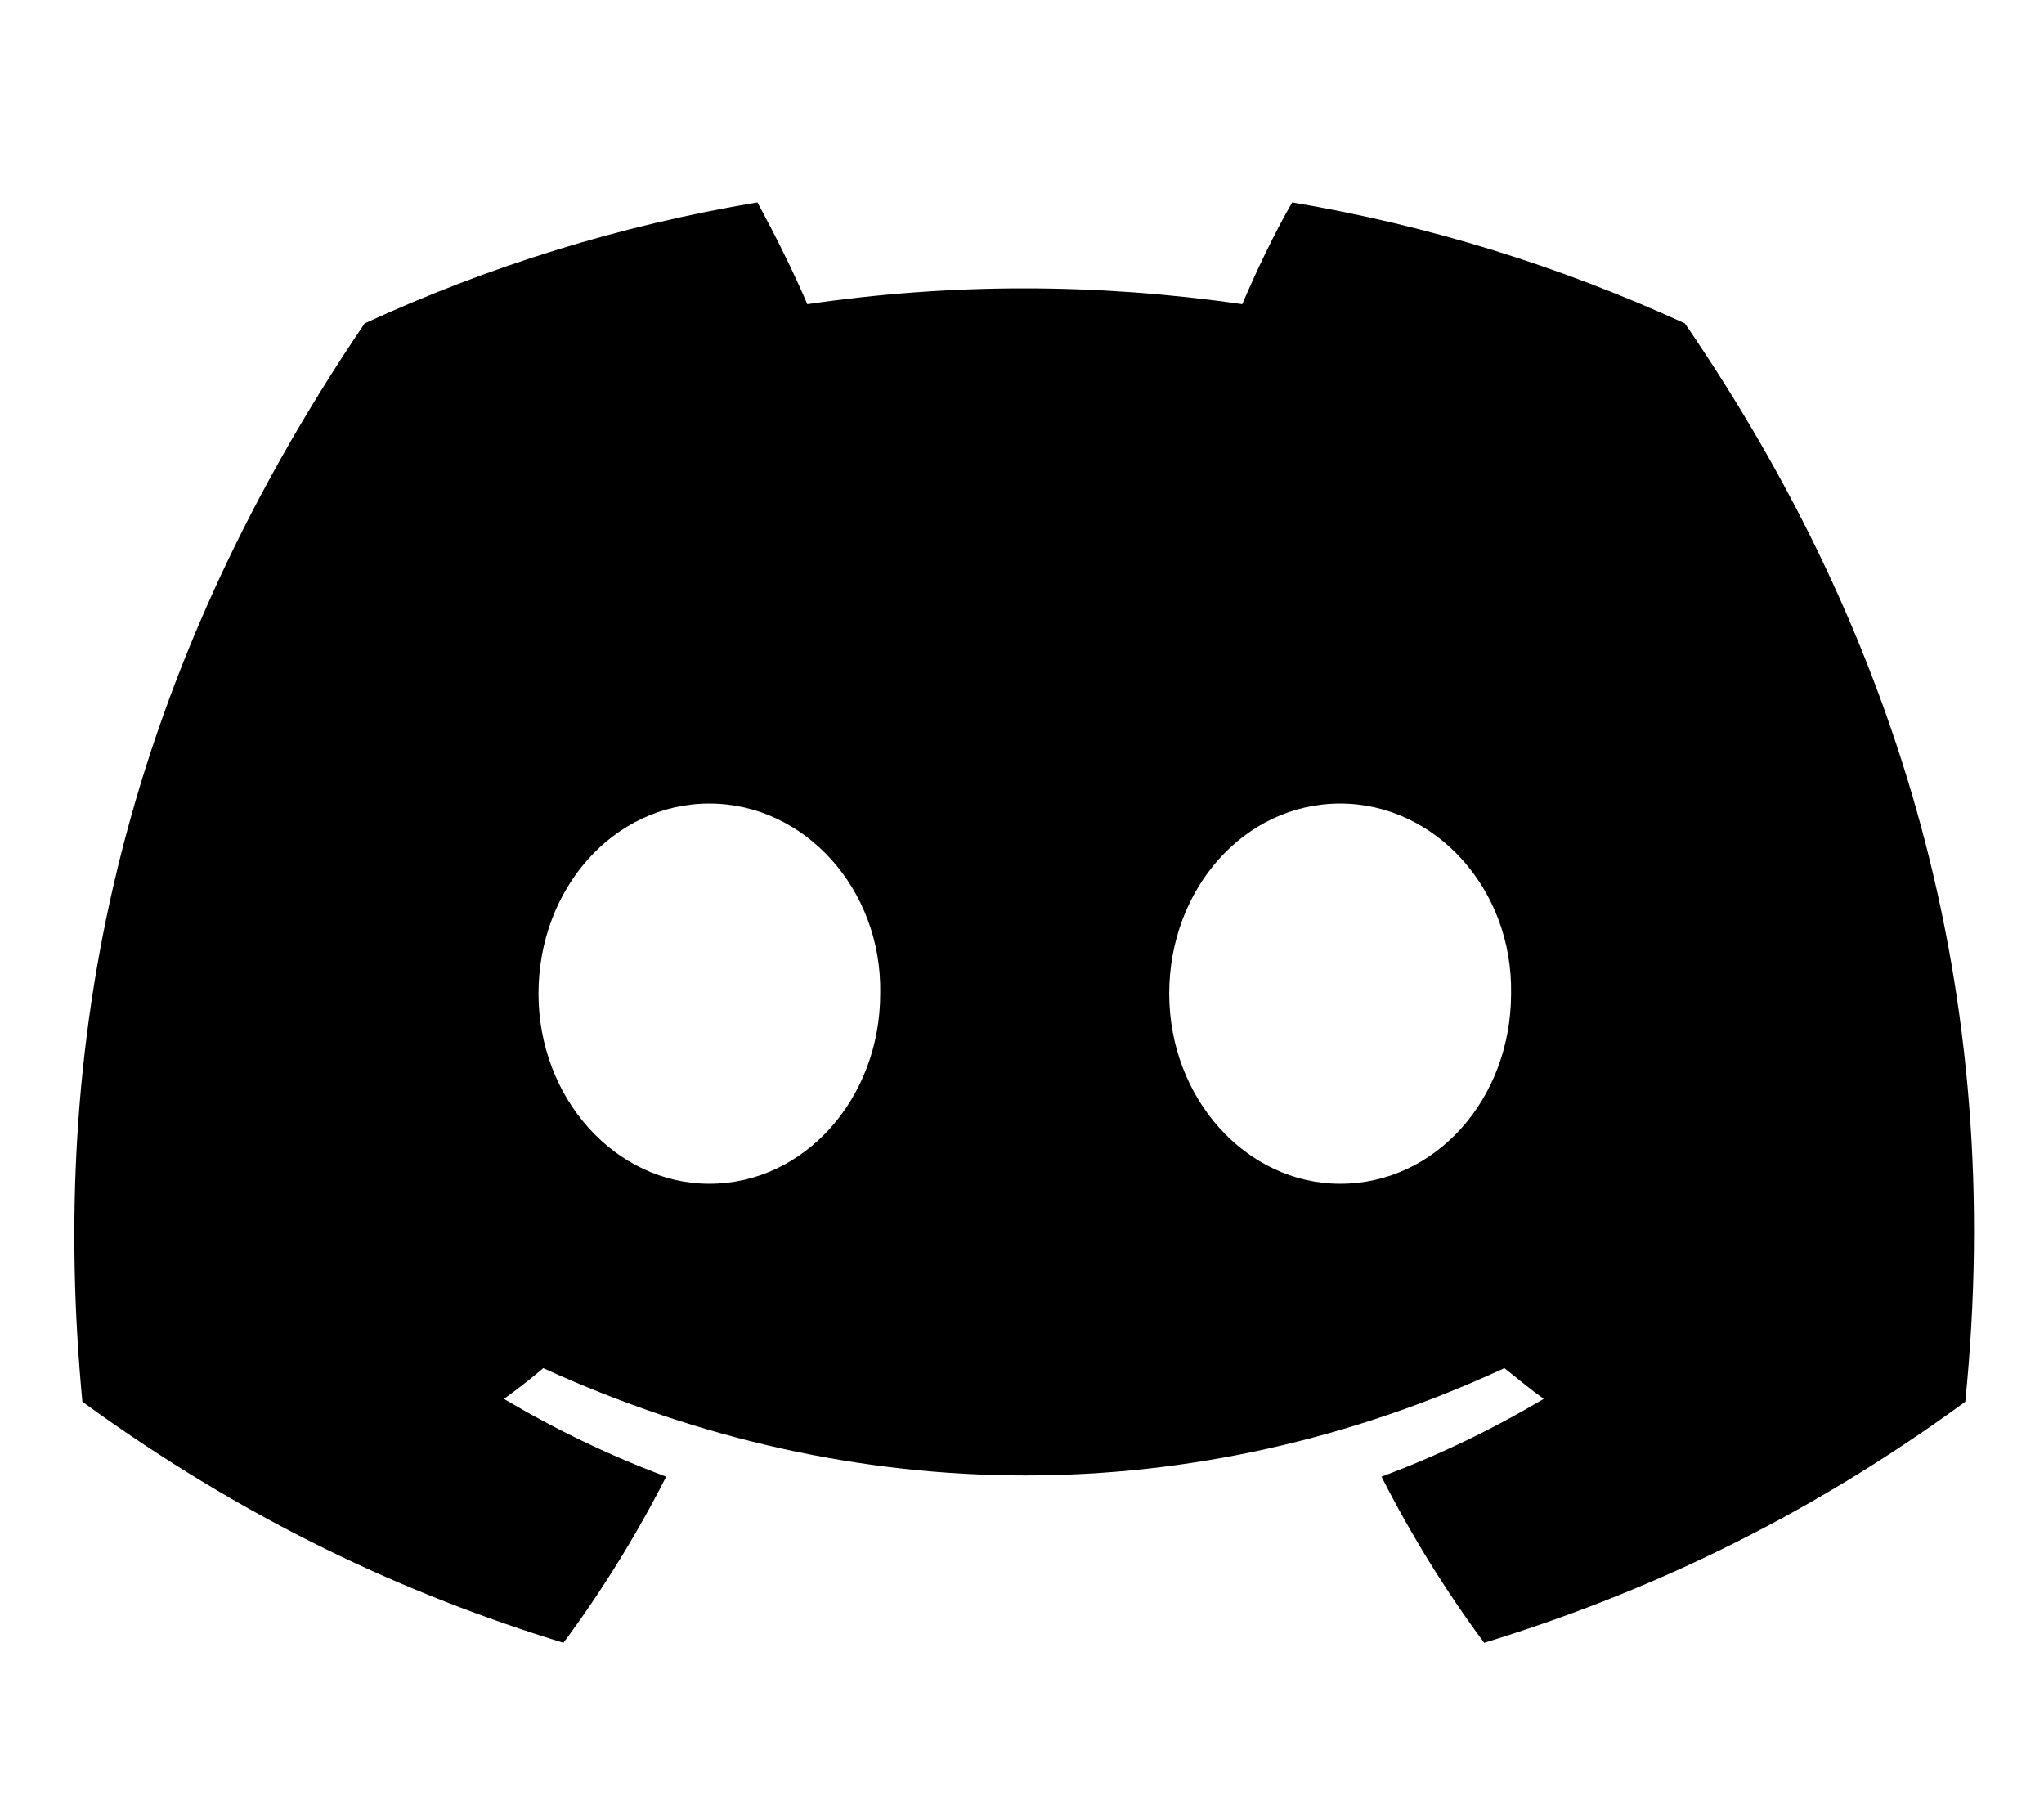
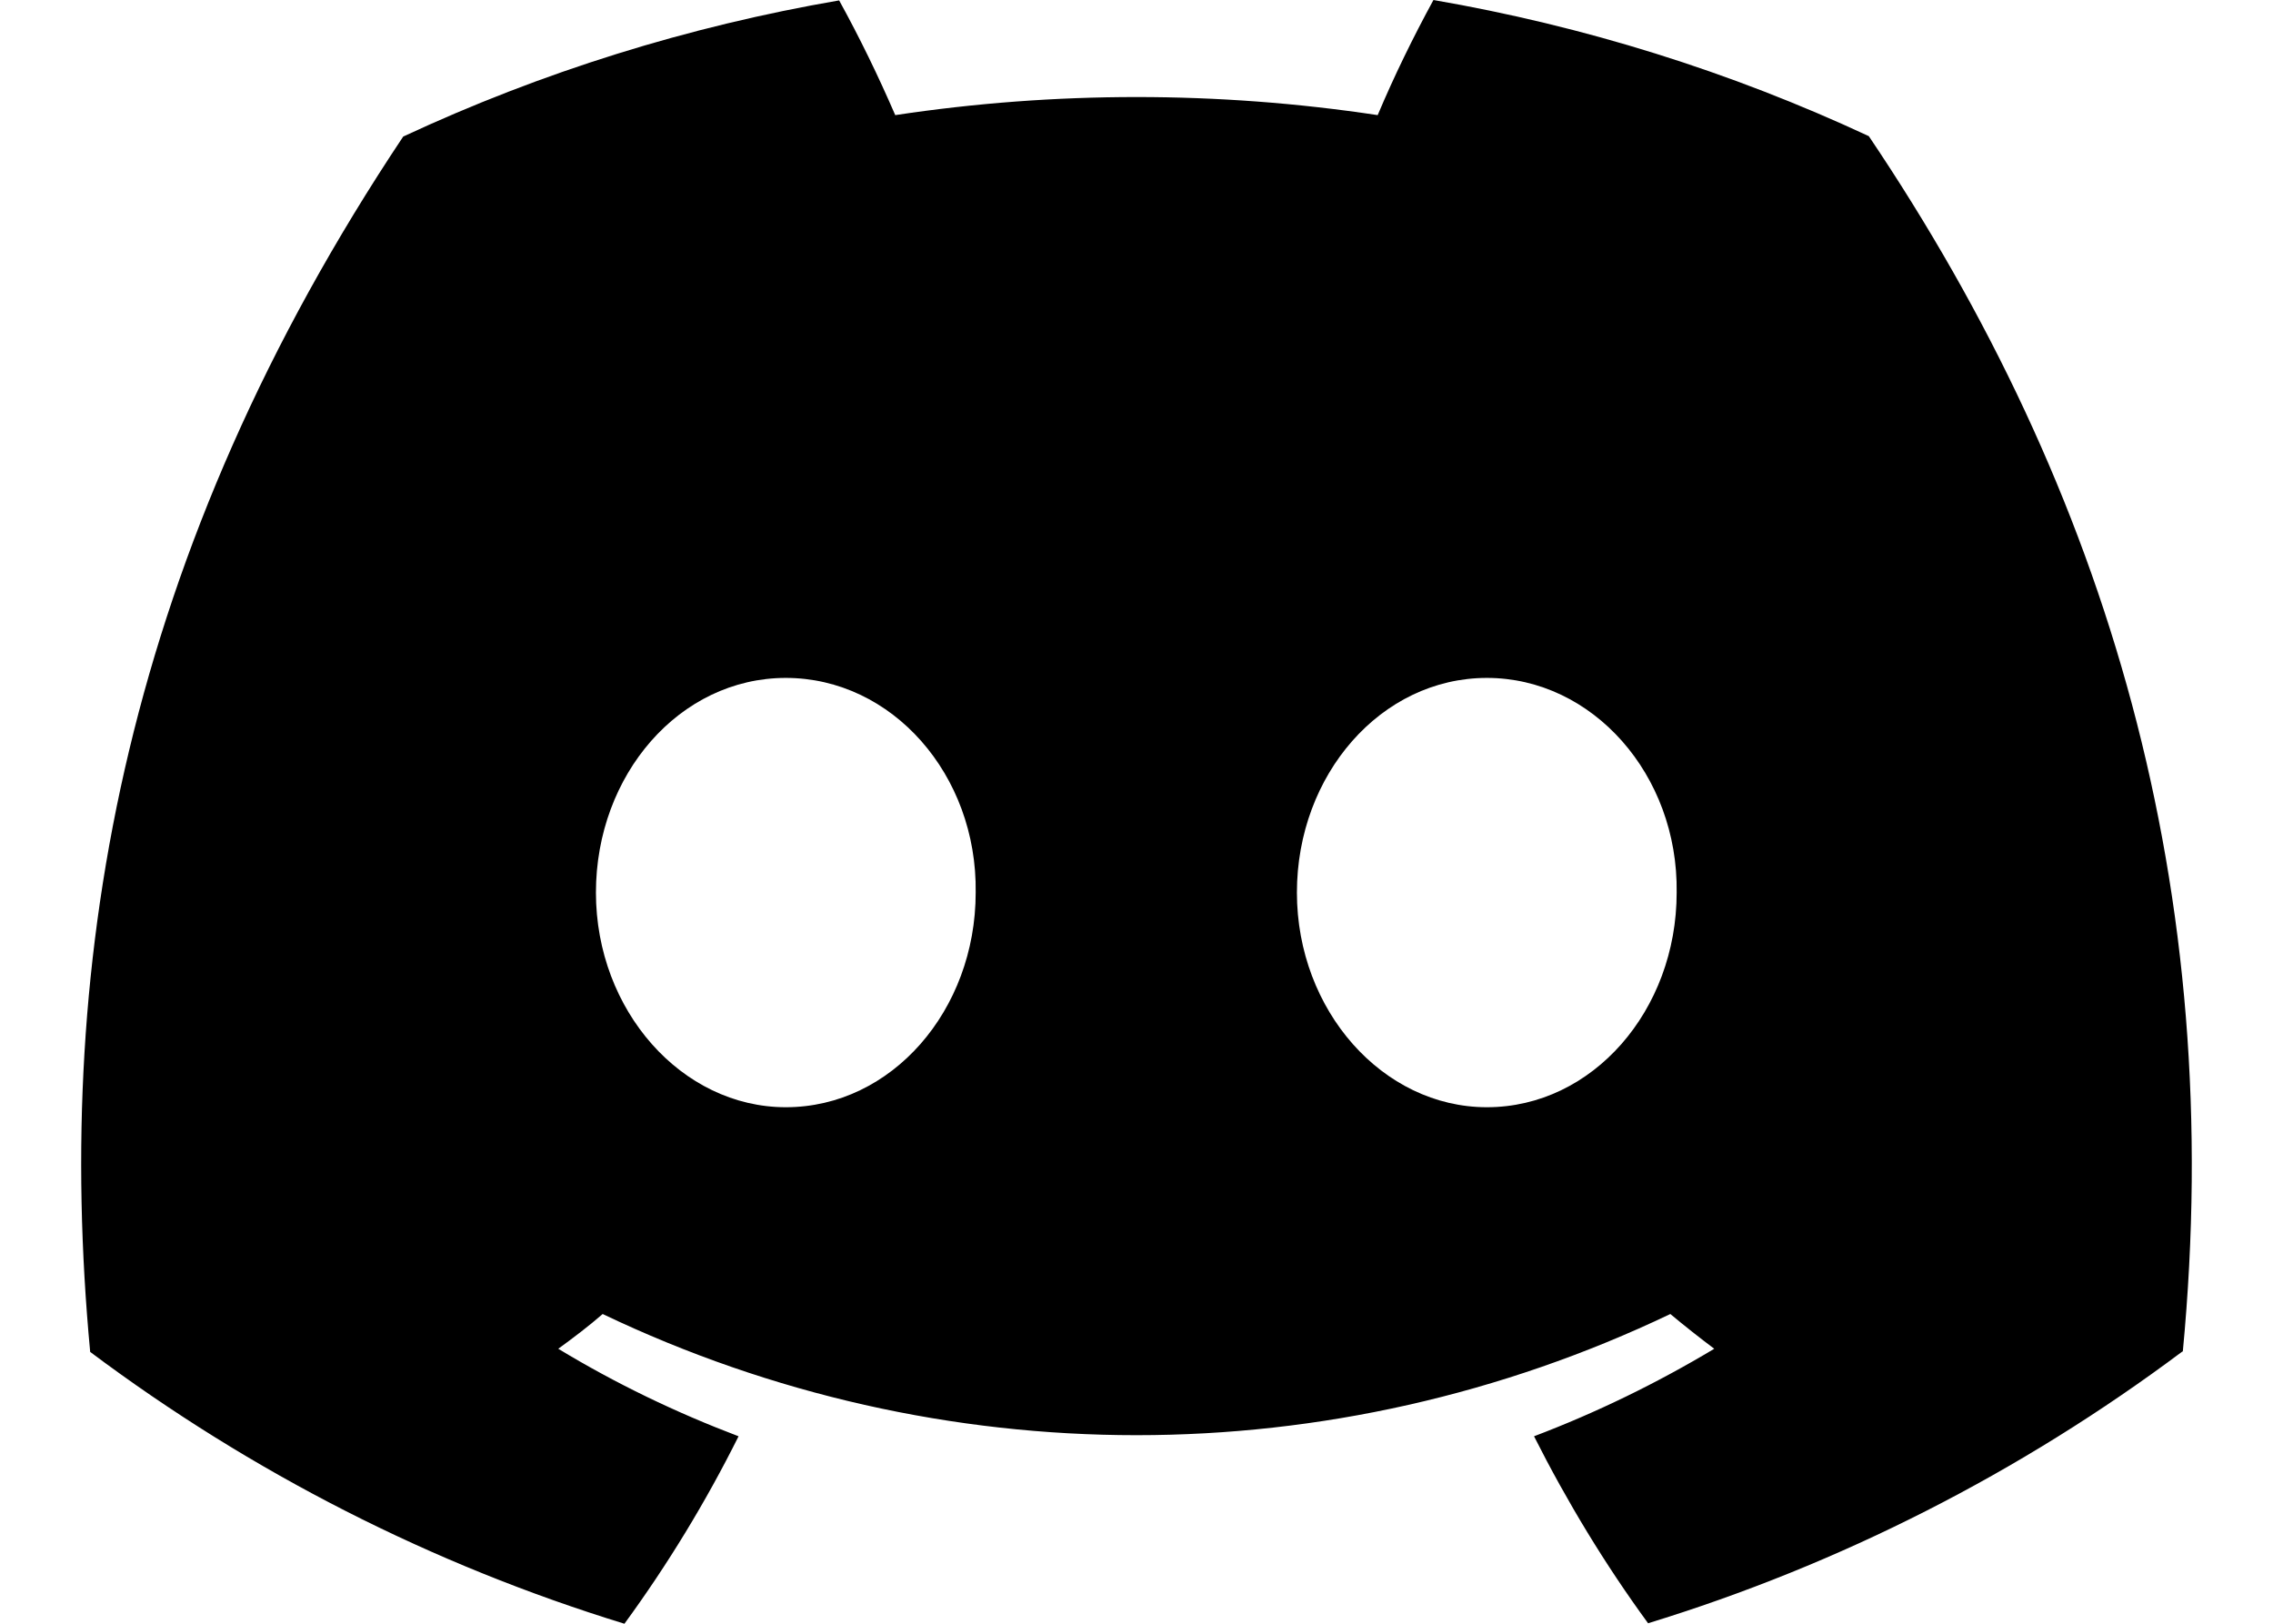
- <svg xmlns="http://www.w3.org/2000/svg" width="180" height="160" viewBox="-1.2 6.4 33 20">
-   <path d="M26.002 6.953C24.002 6.038 21.879 5.372 19.662 5C19.383 5.48 19.073 6.131 18.856 6.643C16.499 6.302 14.159 6.302 11.834 6.643C11.617 6.131 11.291 5.48 11.028 5C8.796 5.372 6.672 6.038 4.687 6.953C0.673 12.874 -0.412 18.655 0.13 24.358C2.796 26.296 5.369 27.474 7.897 28.249C8.517 27.412 9.075 26.513 9.555 25.567C8.641 25.227 7.773 24.808 6.936 24.312C7.153 24.157 7.37 23.987 7.571 23.816C12.624 26.125 18.097 26.125 23.088 23.816C23.305 23.987 23.506 24.157 23.723 24.312C22.886 24.808 22.018 25.227 21.104 25.567C21.584 26.513 22.142 27.412 22.762 28.249C25.288 27.474 27.877 26.296 30.529 24.358C31.195 17.756 29.473 12.021 26.002 6.953ZM10.253 20.84C8.734 20.84 7.494 19.461 7.494 17.771C7.494 16.082 8.703 14.703 10.253 14.703C11.787 14.703 13.043 16.082 13.011 17.771C13.011 19.461 11.787 20.84 10.253 20.84ZM20.437 20.84C18.918 20.84 17.677 19.461 17.677 17.771C17.677 16.082 18.887 14.703 20.437 14.703C21.972 14.703 23.227 16.082 23.196 17.771C23.196 19.461 21.987 20.84 20.437 20.84Z" />
+ <svg xmlns="http://www.w3.org/2000/svg" aria-hidden="true" role="img" width="28" height="20" viewBox="0 0 28 20">
+   <path fill="currentColor" d="M23.021 1.677C21.311 0.88 19.508 0.319 17.658 0C17.406 0.462 17.175 0.935 16.971 1.418C15.003 1.121 12.997 1.121 11.028 1.418C10.819 0.935 10.589 0.462 10.337 0.005C8.481 0.324 6.678 0.885 4.967 1.682C1.567 6.779 0.65 11.754 1.111 16.652C3.101 18.142 5.326 19.274 7.692 20C8.223 19.274 8.695 18.499 9.098 17.691C8.33 17.4 7.585 17.042 6.877 16.613C7.065 16.476 7.247 16.339 7.424 16.185C11.591 18.175 16.408 18.175 20.576 16.185C20.753 16.333 20.935 16.476 21.117 16.613C20.41 17.037 19.664 17.4 18.897 17.691C19.305 18.499 19.772 19.269 20.302 19.994C22.668 19.269 24.893 18.136 26.883 16.647H26.889C27.43 10.973 25.966 6.047 23.021 1.677ZM9.68 13.638C8.398 13.638 7.341 12.445 7.341 10.994C7.341 9.543 8.372 8.35 9.68 8.35C10.989 8.35 12.04 9.543 12.019 10.994C12.019 12.445 10.983 13.638 9.68 13.638ZM18.316 13.638C17.033 13.638 15.976 12.445 15.976 10.994C15.976 9.543 17.012 8.35 18.316 8.35C19.618 8.35 20.675 9.543 20.654 10.994C20.654 12.445 19.618 13.638 18.316 13.638Z" />
</svg>
